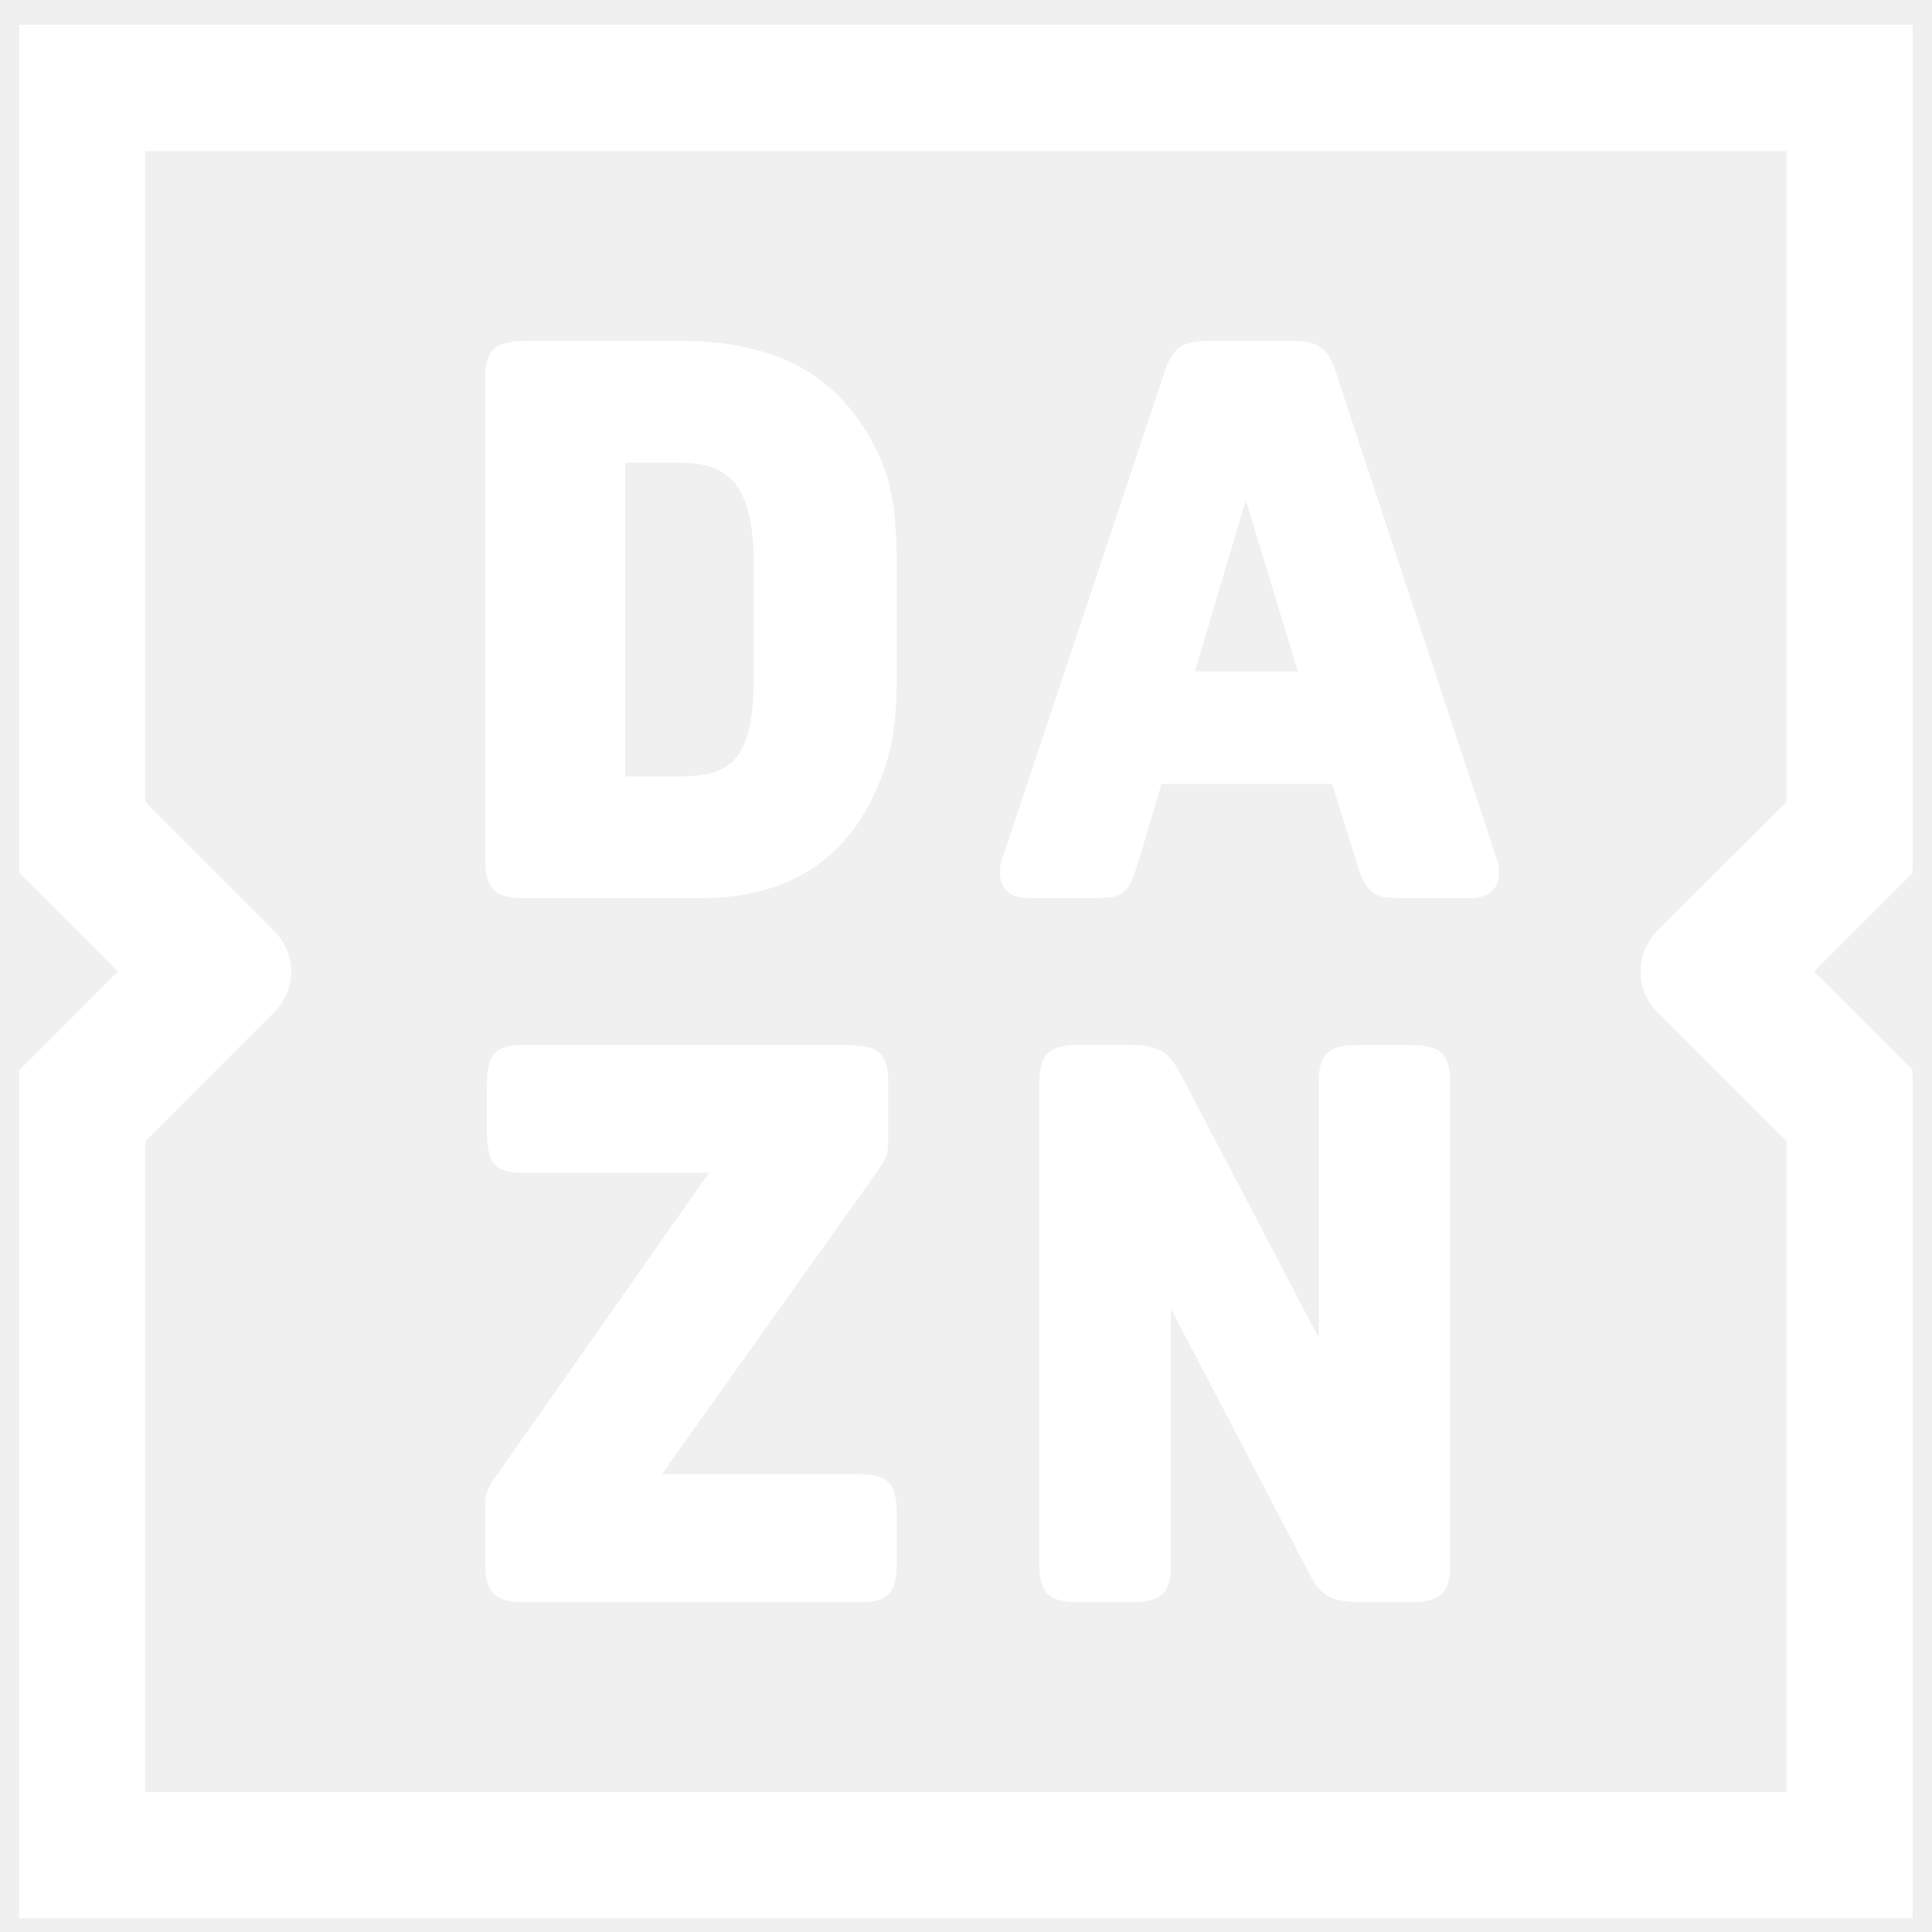
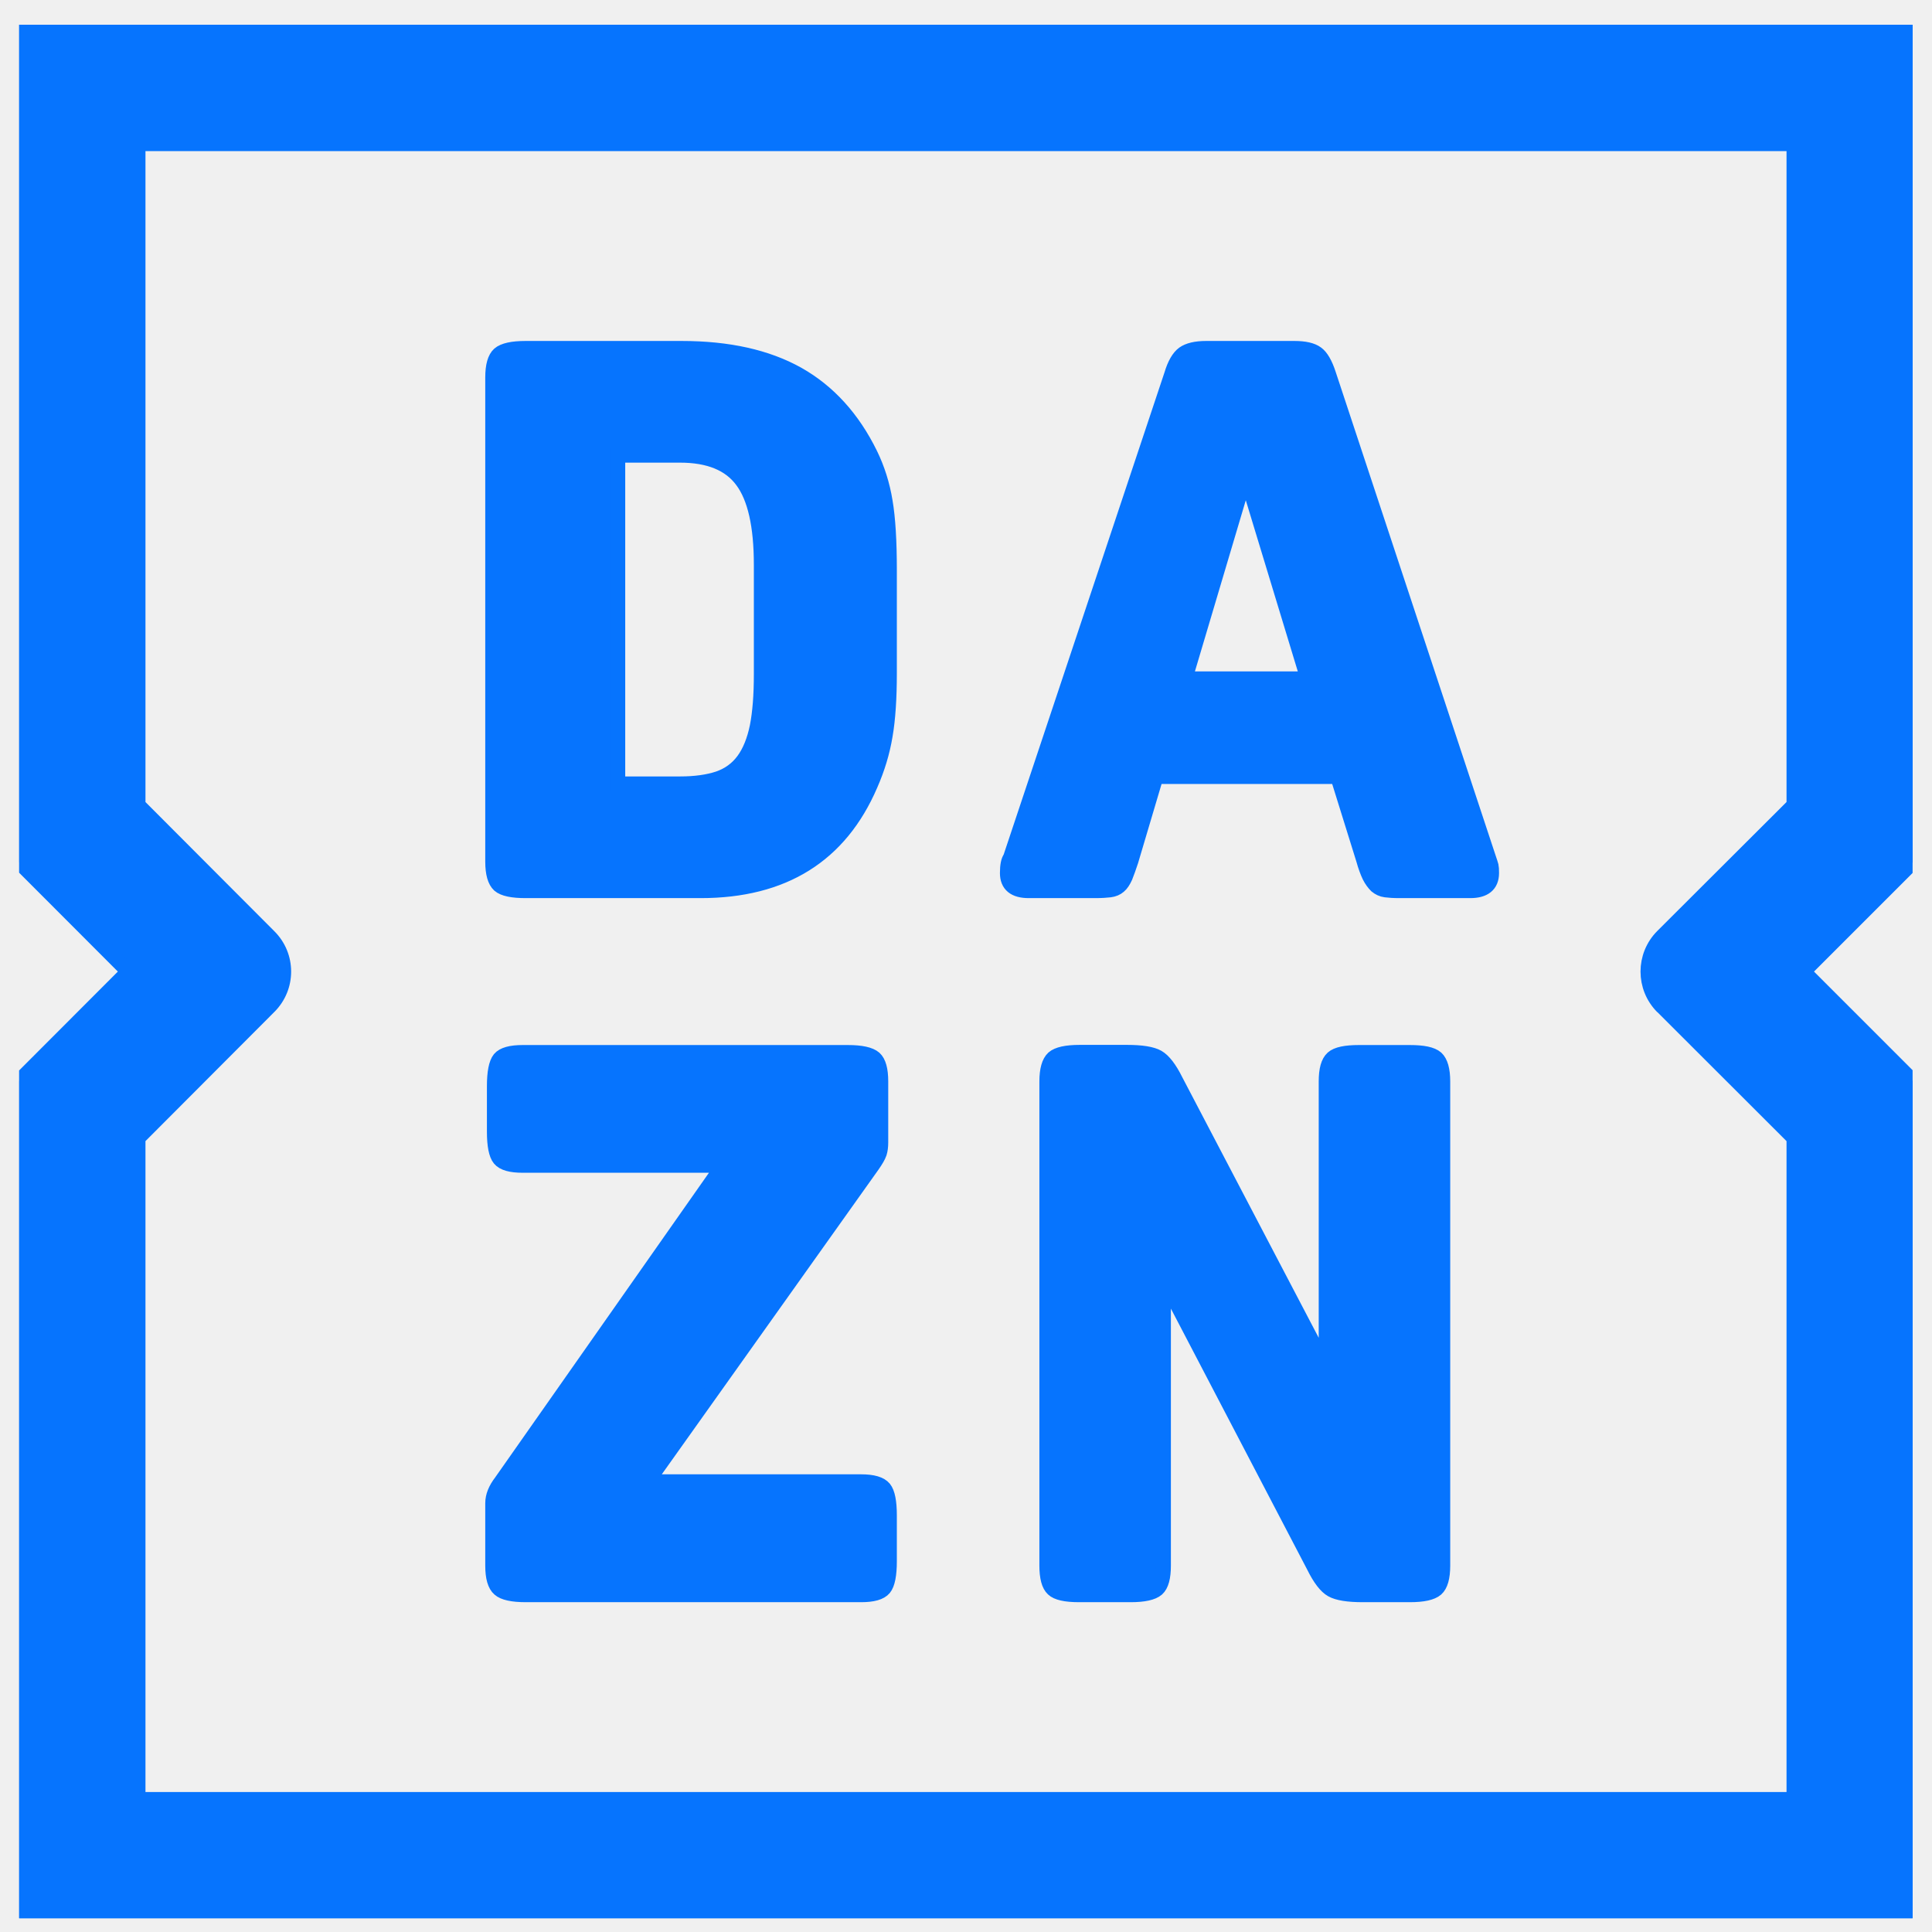
<svg xmlns="http://www.w3.org/2000/svg" width="300" height="300" version="1.2">
  <defs>
    <clipPath id="clip17">
      <path d="m0,0l125.27,0l0,125.27l-125.27,0l0,-125.27z" id="svg_1" />
    </clipPath>
  </defs>
  <g class="layer">
-     <g fill="#0c0c1c" id="svg_2" transform="matrix(2.3471 0 0 2.3471 2.9657 3.8439)">
-       <g fill="#0c0c1c" id="svg_3">
-         <g clip-path="url(#clip17)" fill="#0c0c1c" id="svg_4">
-           <path d="m77.12,43.28l4.03,-13.56l4.12,13.56l-8.15,0zm20.09,11.84l-10.58,-31.99c-0.23,-0.71 -0.5,-1.17 -0.8,-1.38c-0.3,-0.22 -0.79,-0.33 -1.46,-0.33l-5.84,0c-0.67,0 -1.17,0.12 -1.49,0.35c-0.31,0.23 -0.58,0.69 -0.78,1.36l-10.67,31.99c-0.13,0.17 -0.2,0.5 -0.2,1c0,0.78 0.47,1.16 1.41,1.16l4.38,0c0.41,0 0.73,-0.02 0.98,-0.05c0.25,-0.03 0.45,-0.12 0.6,-0.25c0.16,-0.13 0.29,-0.34 0.41,-0.6c0.11,-0.28 0.24,-0.63 0.38,-1.06l1.66,-5.59l12.03,0l1.71,5.49c0.13,0.47 0.27,0.84 0.4,1.11c0.13,0.26 0.29,0.47 0.45,0.63c0.17,0.14 0.37,0.24 0.61,0.27c0.23,0.03 0.53,0.05 0.91,0.05l4.68,0c0.93,0 1.41,-0.38 1.41,-1.16c0,-0.23 -0.01,-0.39 -0.03,-0.47c-0.02,-0.09 -0.08,-0.26 -0.17,-0.53m-5.2,12.88l-3.37,0c-0.87,0 -1.45,0.12 -1.73,0.37c-0.29,0.26 -0.43,0.77 -0.43,1.54l0,18.99l-9.97,-19.04c-0.4,-0.81 -0.8,-1.32 -1.18,-1.54s-1.07,-0.33 -2.04,-0.33l-3.12,0c-0.87,0 -1.46,0.13 -1.74,0.38c-0.28,0.26 -0.43,0.77 -0.43,1.54l0,32.03c0,0.78 0.14,1.29 0.41,1.54c0.26,0.25 0.83,0.38 1.71,0.38l3.42,0c0.87,0 1.45,-0.13 1.74,-0.38c0.28,-0.25 0.42,-0.76 0.42,-1.54l0,-19.04l9.97,19.09c0.4,0.81 0.8,1.33 1.18,1.54c0.39,0.22 1.07,0.33 2.04,0.33l3.12,0c0.88,0 1.45,-0.13 1.74,-0.38c0.28,-0.25 0.43,-0.76 0.43,-1.54l0,-32.03c0,-0.77 -0.15,-1.28 -0.43,-1.54c-0.29,-0.25 -0.86,-0.37 -1.74,-0.37m16.72,-3.04l8.7,8.69l0,43.77l-109.57,0l0,-43.77l8.67,-8.69c1.29,-1.28 1.29,-3.36 0,-4.64l-8.67,-8.69l0,-43.77l109.57,0l0,43.77l-8.7,8.68c-1.28,1.29 -1.28,3.37 0,4.66m16.55,-64.97l-125.27,0l0,55.4l7.23,7.24l-7.23,7.24l0,55.39l125.27,0l0,-55.39l-7.24,-7.24l7.24,-7.24l0,-55.4zm-69.58,96.4l-14.15,0l14.9,-20.95c0.23,-0.33 0.39,-0.6 0.46,-0.81c0.06,-0.19 0.09,-0.43 0.09,-0.7l0,-4.03c0,-0.77 -0.14,-1.28 -0.42,-1.53c-0.29,-0.25 -0.87,-0.38 -1.75,-0.38l-21.51,0c-0.78,0 -1.28,0.14 -1.52,0.42c-0.23,0.29 -0.35,0.89 -0.35,1.8l0,3.01c0,0.91 0.12,1.51 0.35,1.79c0.24,0.29 0.74,0.43 1.52,0.43l13.28,0l-14.7,20.95c-0.37,0.48 -0.56,0.95 -0.56,1.41l0,4.14c0,0.77 0.15,1.28 0.44,1.53c0.28,0.25 0.86,0.38 1.74,0.38l22.18,0c0.78,0 1.28,-0.14 1.52,-0.43c0.23,-0.28 0.35,-0.88 0.35,-1.79l0,-3.02c0,-0.9 -0.12,-1.5 -0.35,-1.78c-0.24,-0.29 -0.74,-0.44 -1.52,-0.44m-6.59,-53.42c0,1.38 -0.09,2.53 -0.27,3.45c-0.19,0.92 -0.49,1.67 -0.91,2.24c-0.42,0.57 -0.97,0.97 -1.66,1.21c-0.69,0.23 -1.54,0.35 -2.54,0.35l-4.13,0l0,-21.76l4.13,0c1.91,0 3.29,0.56 4.12,1.69c0.84,1.12 1.26,2.98 1.26,5.57l0,7.25zm7.2,-14.56c-1.17,-2.39 -2.78,-4.15 -4.8,-5.29c-2.04,-1.14 -4.59,-1.71 -7.68,-1.71l-10.32,0c-0.87,0 -1.45,0.13 -1.74,0.38c-0.28,0.25 -0.43,0.76 -0.43,1.53l0,32.04c0,0.77 0.15,1.28 0.43,1.54c0.29,0.25 0.87,0.37 1.74,0.37l11.58,0c5.47,0 9.21,-2.33 11.22,-7c0.47,-1.07 0.8,-2.16 0.98,-3.25c0.19,-1.09 0.28,-2.48 0.28,-4.15l0,-6.8c0,-1.92 -0.09,-3.43 -0.28,-4.54c-0.18,-1.11 -0.51,-2.15 -0.98,-3.12" fill="#ffffff" id="svg_5" stroke="#ffffff" />
+     <g fill="#0674fe" id="svg_2" transform="matrix(2.3471 0 0 2.3471 2.9657 3.8439)">
+       <g fill="#0674fe" id="svg_3">
+         <g clip-path="url(#clip17)" fill="#0674fe" id="svg_4">
+           <path d="m77.12,43.28l4.03,-13.56l4.12,13.56l-8.15,0zm20.09,11.84l-10.58,-31.99c-0.23,-0.71 -0.5,-1.17 -0.8,-1.38c-0.3,-0.22 -0.79,-0.33 -1.46,-0.33l-5.84,0c-0.67,0 -1.17,0.12 -1.49,0.35c-0.31,0.23 -0.58,0.69 -0.78,1.36l-10.67,31.99c-0.13,0.17 -0.2,0.5 -0.2,1c0,0.78 0.47,1.16 1.41,1.16l4.38,0c0.41,0 0.73,-0.02 0.98,-0.05c0.25,-0.03 0.45,-0.12 0.6,-0.25c0.16,-0.13 0.29,-0.34 0.41,-0.6c0.11,-0.28 0.24,-0.63 0.38,-1.06l1.66,-5.59l12.03,0l1.71,5.49c0.13,0.47 0.27,0.84 0.4,1.11c0.13,0.26 0.29,0.47 0.45,0.63c0.17,0.14 0.37,0.24 0.61,0.27c0.23,0.03 0.53,0.05 0.91,0.05l4.68,0c0.93,0 1.41,-0.38 1.41,-1.16c0,-0.23 -0.01,-0.39 -0.03,-0.47c-0.02,-0.09 -0.08,-0.26 -0.17,-0.53m-5.2,12.88l-3.37,0c-0.87,0 -1.45,0.12 -1.73,0.37c-0.29,0.26 -0.43,0.77 -0.43,1.54l0,18.99l-9.97,-19.04c-0.4,-0.81 -0.8,-1.32 -1.18,-1.54s-1.07,-0.33 -2.04,-0.33l-3.12,0c-0.87,0 -1.46,0.13 -1.74,0.38c-0.28,0.26 -0.43,0.77 -0.43,1.54l0,32.03c0,0.78 0.14,1.29 0.41,1.54c0.26,0.25 0.83,0.38 1.71,0.38l3.42,0c0.87,0 1.45,-0.13 1.74,-0.38c0.28,-0.25 0.42,-0.76 0.42,-1.54l0,-19.04l9.97,19.09c0.4,0.81 0.8,1.33 1.18,1.54c0.39,0.22 1.07,0.33 2.04,0.33l3.12,0c0.88,0 1.45,-0.13 1.74,-0.38c0.28,-0.25 0.43,-0.76 0.43,-1.54l0,-32.03c0,-0.77 -0.15,-1.28 -0.43,-1.54c-0.29,-0.25 -0.86,-0.37 -1.74,-0.37m16.72,-3.04l8.7,8.69l0,43.77l-109.57,0l0,-43.77l8.67,-8.69c1.29,-1.28 1.29,-3.36 0,-4.64l-8.67,-8.69l0,-43.77l109.57,0l0,43.77l-8.7,8.68c-1.28,1.29 -1.28,3.37 0,4.66m16.55,-64.97l-125.27,0l0,55.4l7.23,7.24l-7.23,7.24l0,55.39l125.27,0l0,-55.39l-7.24,-7.24l7.24,-7.24l0,-55.4zm-69.58,96.4l-14.15,0l14.9,-20.95c0.23,-0.33 0.39,-0.6 0.46,-0.81c0.06,-0.19 0.09,-0.43 0.09,-0.7l0,-4.03c0,-0.77 -0.14,-1.28 -0.42,-1.53c-0.29,-0.25 -0.87,-0.38 -1.75,-0.38l-21.51,0c-0.78,0 -1.28,0.14 -1.52,0.42c-0.23,0.29 -0.35,0.89 -0.35,1.8l0,3.01c0,0.91 0.12,1.51 0.35,1.79c0.24,0.29 0.74,0.43 1.52,0.43l13.28,0l-14.7,20.95c-0.37,0.48 -0.56,0.95 -0.56,1.41l0,4.14c0,0.77 0.15,1.28 0.44,1.53c0.28,0.25 0.86,0.38 1.74,0.38l22.18,0c0.78,0 1.28,-0.14 1.52,-0.43c0.23,-0.28 0.35,-0.88 0.35,-1.79l0,-3.02c0,-0.9 -0.12,-1.5 -0.35,-1.78c-0.24,-0.29 -0.74,-0.44 -1.52,-0.44m-6.59,-53.42c0,1.38 -0.09,2.53 -0.27,3.45c-0.19,0.92 -0.49,1.67 -0.91,2.24c-0.42,0.57 -0.97,0.97 -1.66,1.21c-0.69,0.23 -1.54,0.35 -2.54,0.35l-4.13,0l0,-21.76l4.13,0c1.91,0 3.29,0.56 4.12,1.69c0.84,1.12 1.26,2.98 1.26,5.57l0,7.25zm7.2,-14.56c-1.17,-2.39 -2.78,-4.15 -4.8,-5.29c-2.04,-1.14 -4.59,-1.71 -7.68,-1.71l-10.32,0c-0.87,0 -1.45,0.13 -1.74,0.38c-0.28,0.25 -0.43,0.76 -0.43,1.53l0,32.04c0,0.77 0.15,1.28 0.43,1.54c0.29,0.25 0.87,0.37 1.74,0.37l11.58,0c5.47,0 9.21,-2.33 11.22,-7c0.47,-1.07 0.8,-2.16 0.98,-3.25c0.19,-1.09 0.28,-2.48 0.28,-4.15l0,-6.8c0,-1.92 -0.09,-3.43 -0.28,-4.54c-0.18,-1.11 -0.51,-2.15 -0.98,-3.12" fill="#0674fe" id="svg_5" stroke="#0674fe" />
        </g>
      </g>
    </g>
  </g>
</svg>
